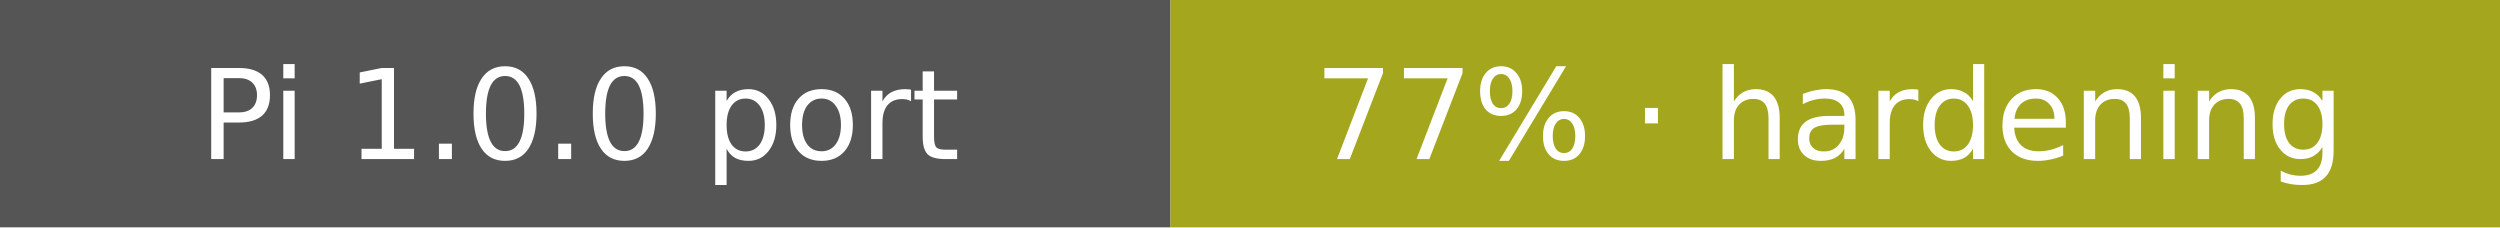
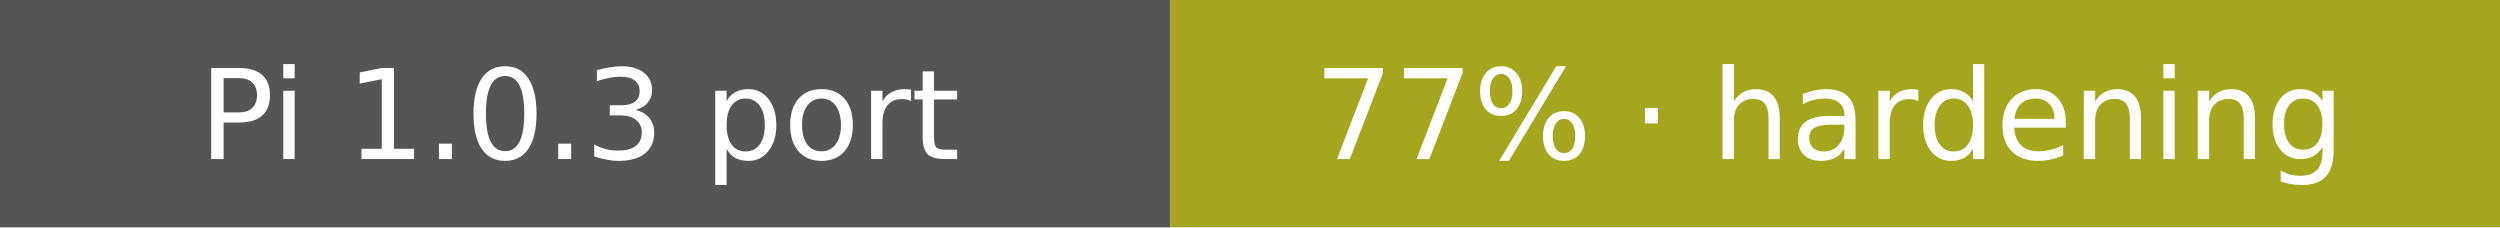
- <svg xmlns="http://www.w3.org/2000/svg" width="220" height="20" role="img" aria-label="Pi 1.0.0 port: 77% · hardening">
+ <svg xmlns="http://www.w3.org/2000/svg" width="220" height="20" role="img" aria-label="Pi 1.0.3 port: 77% · hardening">
  <rect width="103" height="20" fill="#555" />
  <rect x="103" width="117" height="20" fill="#a4a61d" />
  <g fill="#fff" text-anchor="middle" font-family="Verdana,Geneva,DejaVu Sans,sans-serif" font-size="11">
-     <text x="51" y="14">Pi 1.0.0 port</text>
+     <text x="51" y="14">Pi 1.0.3 port</text>
    <text x="161" y="14">77% · hardening</text>
  </g>
</svg>
